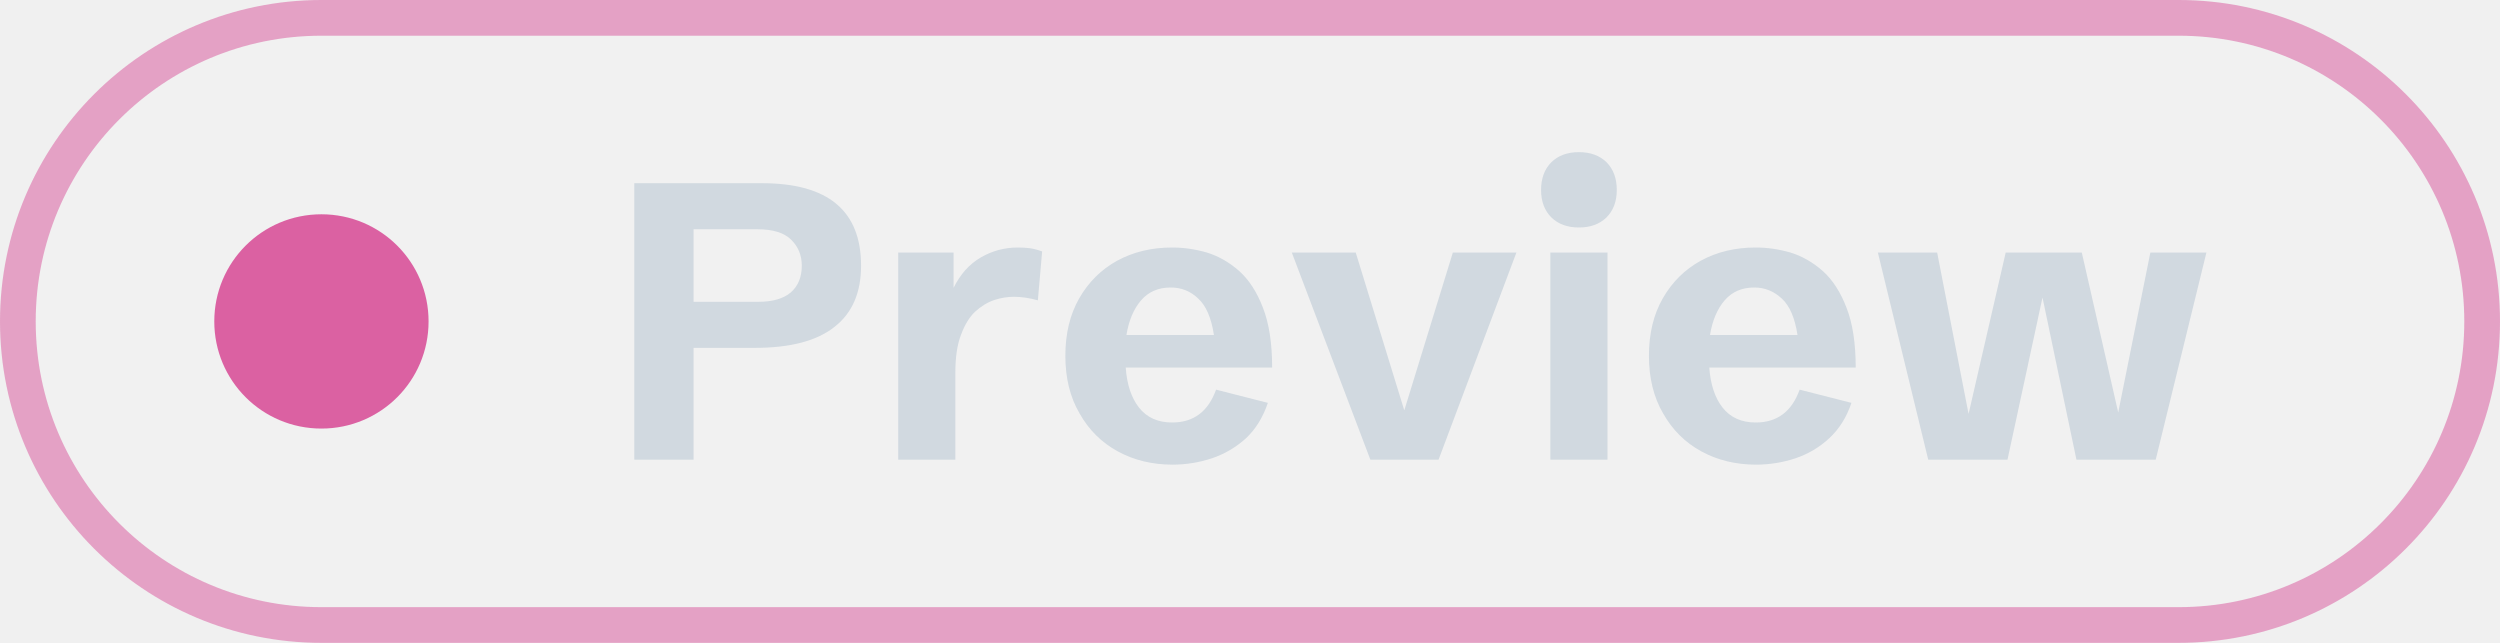
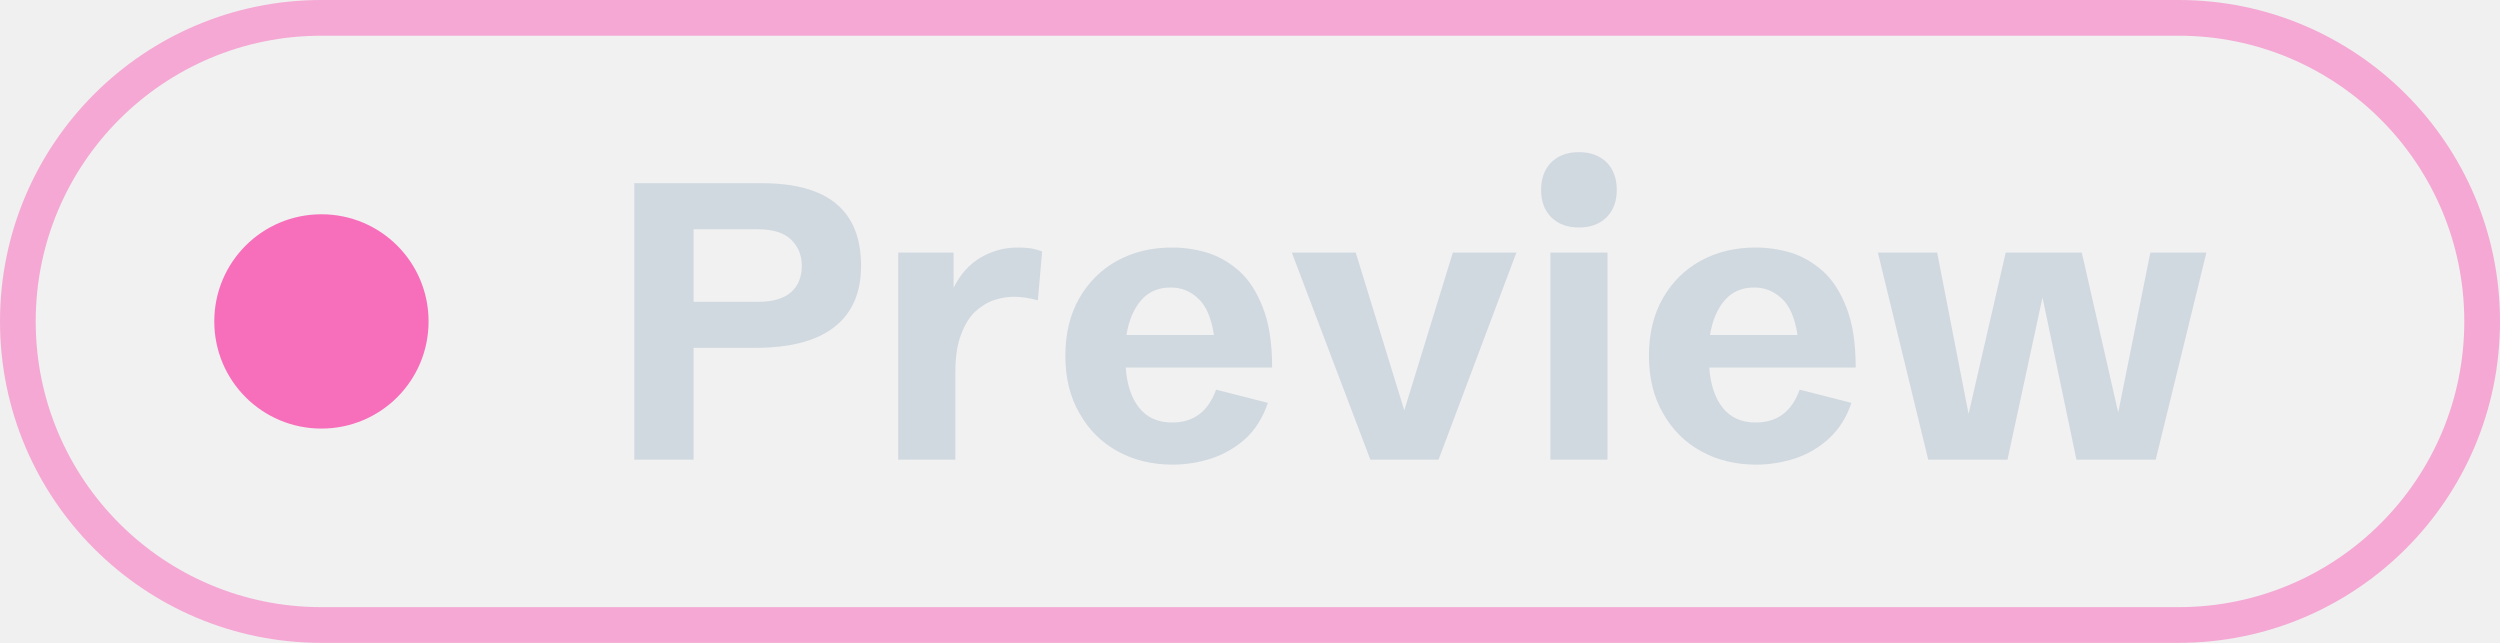
<svg xmlns="http://www.w3.org/2000/svg" width="70" height="18" viewBox="0 0 70 18" role="img" aria-label="Preview">
-   <path d="M9 0L61 0C65.97 0 70 4.03 70 9C70 13.97 65.97 18 61 18L9 18C4.03 18 0 13.97 0 9C0 4.03 4.03 0 9 0ZM61 1L9 1C4.58 1 1 4.58 1 9C1 13.42 4.58 17 9 17L61 17C65.42 17 69 13.42 69 9C69 4.58 65.42 1 61 1Z" fill="#db61a2" fill-opacity="0.55" />
+   <path d="M9 0L61 0C65.97 0 70 4.03 70 9C70 13.97 65.97 18 61 18L9 18C4.03 18 0 13.97 0 9C0 4.03 4.03 0 9 0ZM61 1L9 1C4.58 1 1 4.58 1 9C1 13.42 4.58 17 9 17L61 17C65.42 17 69 13.42 69 9C69 4.58 65.42 1 61 1Z" fill="#f76ebb" fill-opacity="0.55" />
  <path d="M9 1L61 1C65.42 1 69 4.58 69 9C69 13.42 65.42 17 61 17L9 17C4.58 17 1 13.42 1 9C1 4.58 4.58 1 9 1Z" fill="#ffffff" fill-opacity="0.04" />
-   <path d="M9 6L9 6C10.66 6 12 7.34 12 9C12 10.66 10.66 12 9 12L9 12C7.34 12 6 10.66 6 9C6 7.34 7.34 6 9 6Z" fill="#db61a2" />
+   <path d="M9 6L9 6C10.66 6 12 7.34 12 9C12 10.66 10.66 12 9 12L9 12C7.34 12 6 10.66 6 9C6 7.34 7.34 6 9 6Z" fill="#f76ebb" />
  <path d="M17.76 12.87L17.76 5.13L21.34 5.13Q24.11 5.13 24.11 7.44Q24.11 8.57 23.37 9.15Q22.63 9.74 21.14 9.74L19.42 9.74L19.42 12.87L17.76 12.87ZM19.42 8.45L21.24 8.45Q21.83 8.45 22.14 8.19Q22.45 7.92 22.45 7.44Q22.45 7 22.15 6.71Q21.86 6.42 21.21 6.42L19.42 6.42L19.42 8.45ZM25.15 12.87L25.15 7.07L26.7 7.07L26.7 8.06Q26.98 7.49 27.46 7.21Q27.94 6.93 28.5 6.93Q28.67 6.93 28.84 6.95Q29.02 6.98 29.18 7.04L29.06 8.41Q28.71 8.31 28.39 8.31Q28.12 8.31 27.84 8.4Q27.55 8.5 27.3 8.73Q27.06 8.96 26.91 9.37Q26.75 9.78 26.75 10.43L26.75 12.87L25.15 12.87ZM32.83 13.01Q31.98 13.01 31.3 12.64Q30.62 12.27 30.23 11.58Q29.83 10.9 29.83 9.96Q29.83 9.03 30.22 8.35Q30.61 7.67 31.28 7.3Q31.96 6.93 32.82 6.93Q33.3 6.93 33.79 7.07Q34.28 7.22 34.7 7.59Q35.11 7.96 35.36 8.61Q35.62 9.27 35.62 10.29L31.52 10.29Q31.57 11 31.89 11.41Q32.22 11.83 32.82 11.83Q33.72 11.83 34.05 10.91L35.5 11.28Q35.3 11.88 34.89 12.27Q34.47 12.65 33.94 12.83Q33.4 13.01 32.83 13.01ZM32.78 8.05Q32.26 8.05 31.95 8.41Q31.64 8.77 31.54 9.38L33.99 9.38Q33.88 8.66 33.55 8.36Q33.23 8.05 32.78 8.05ZM38.37 12.87L36.17 7.07L37.96 7.07L39.32 11.49L40.68 7.07L42.46 7.07L40.28 12.87L38.37 12.87ZM43.41 12.87L43.41 7.07L45.01 7.07L45.01 12.87L43.41 12.87ZM44.21 6.37Q43.73 6.37 43.44 6.09Q43.15 5.8 43.15 5.32Q43.15 4.83 43.44 4.54Q43.73 4.26 44.21 4.26Q44.69 4.26 44.98 4.54Q45.27 4.83 45.27 5.32Q45.27 5.8 44.98 6.09Q44.69 6.37 44.21 6.37ZM49.17 13.01Q48.32 13.01 47.64 12.64Q46.96 12.27 46.57 11.58Q46.17 10.9 46.17 9.96Q46.17 9.03 46.56 8.35Q46.95 7.67 47.62 7.3Q48.3 6.93 49.16 6.93Q49.64 6.93 50.13 7.07Q50.62 7.22 51.04 7.59Q51.45 7.96 51.7 8.61Q51.96 9.27 51.96 10.29L47.86 10.29Q47.91 11 48.23 11.41Q48.56 11.83 49.16 11.83Q50.06 11.83 50.39 10.91L51.84 11.28Q51.64 11.88 51.22 12.27Q50.81 12.65 50.28 12.83Q49.74 13.01 49.17 13.01ZM49.12 8.05Q48.6 8.05 48.29 8.41Q47.98 8.77 47.88 9.38L50.33 9.38Q50.22 8.66 49.89 8.36Q49.56 8.05 49.12 8.05ZM53.99 12.87L52.58 7.07L54.24 7.07L55.12 11.59L56.16 7.07L58.29 7.07L59.31 11.55L60.21 7.07L61.78 7.07L60.36 12.87L58.14 12.87L57.19 8.33L56.21 12.87L53.99 12.87Z" fill="#d1d9e0" />
</svg>
